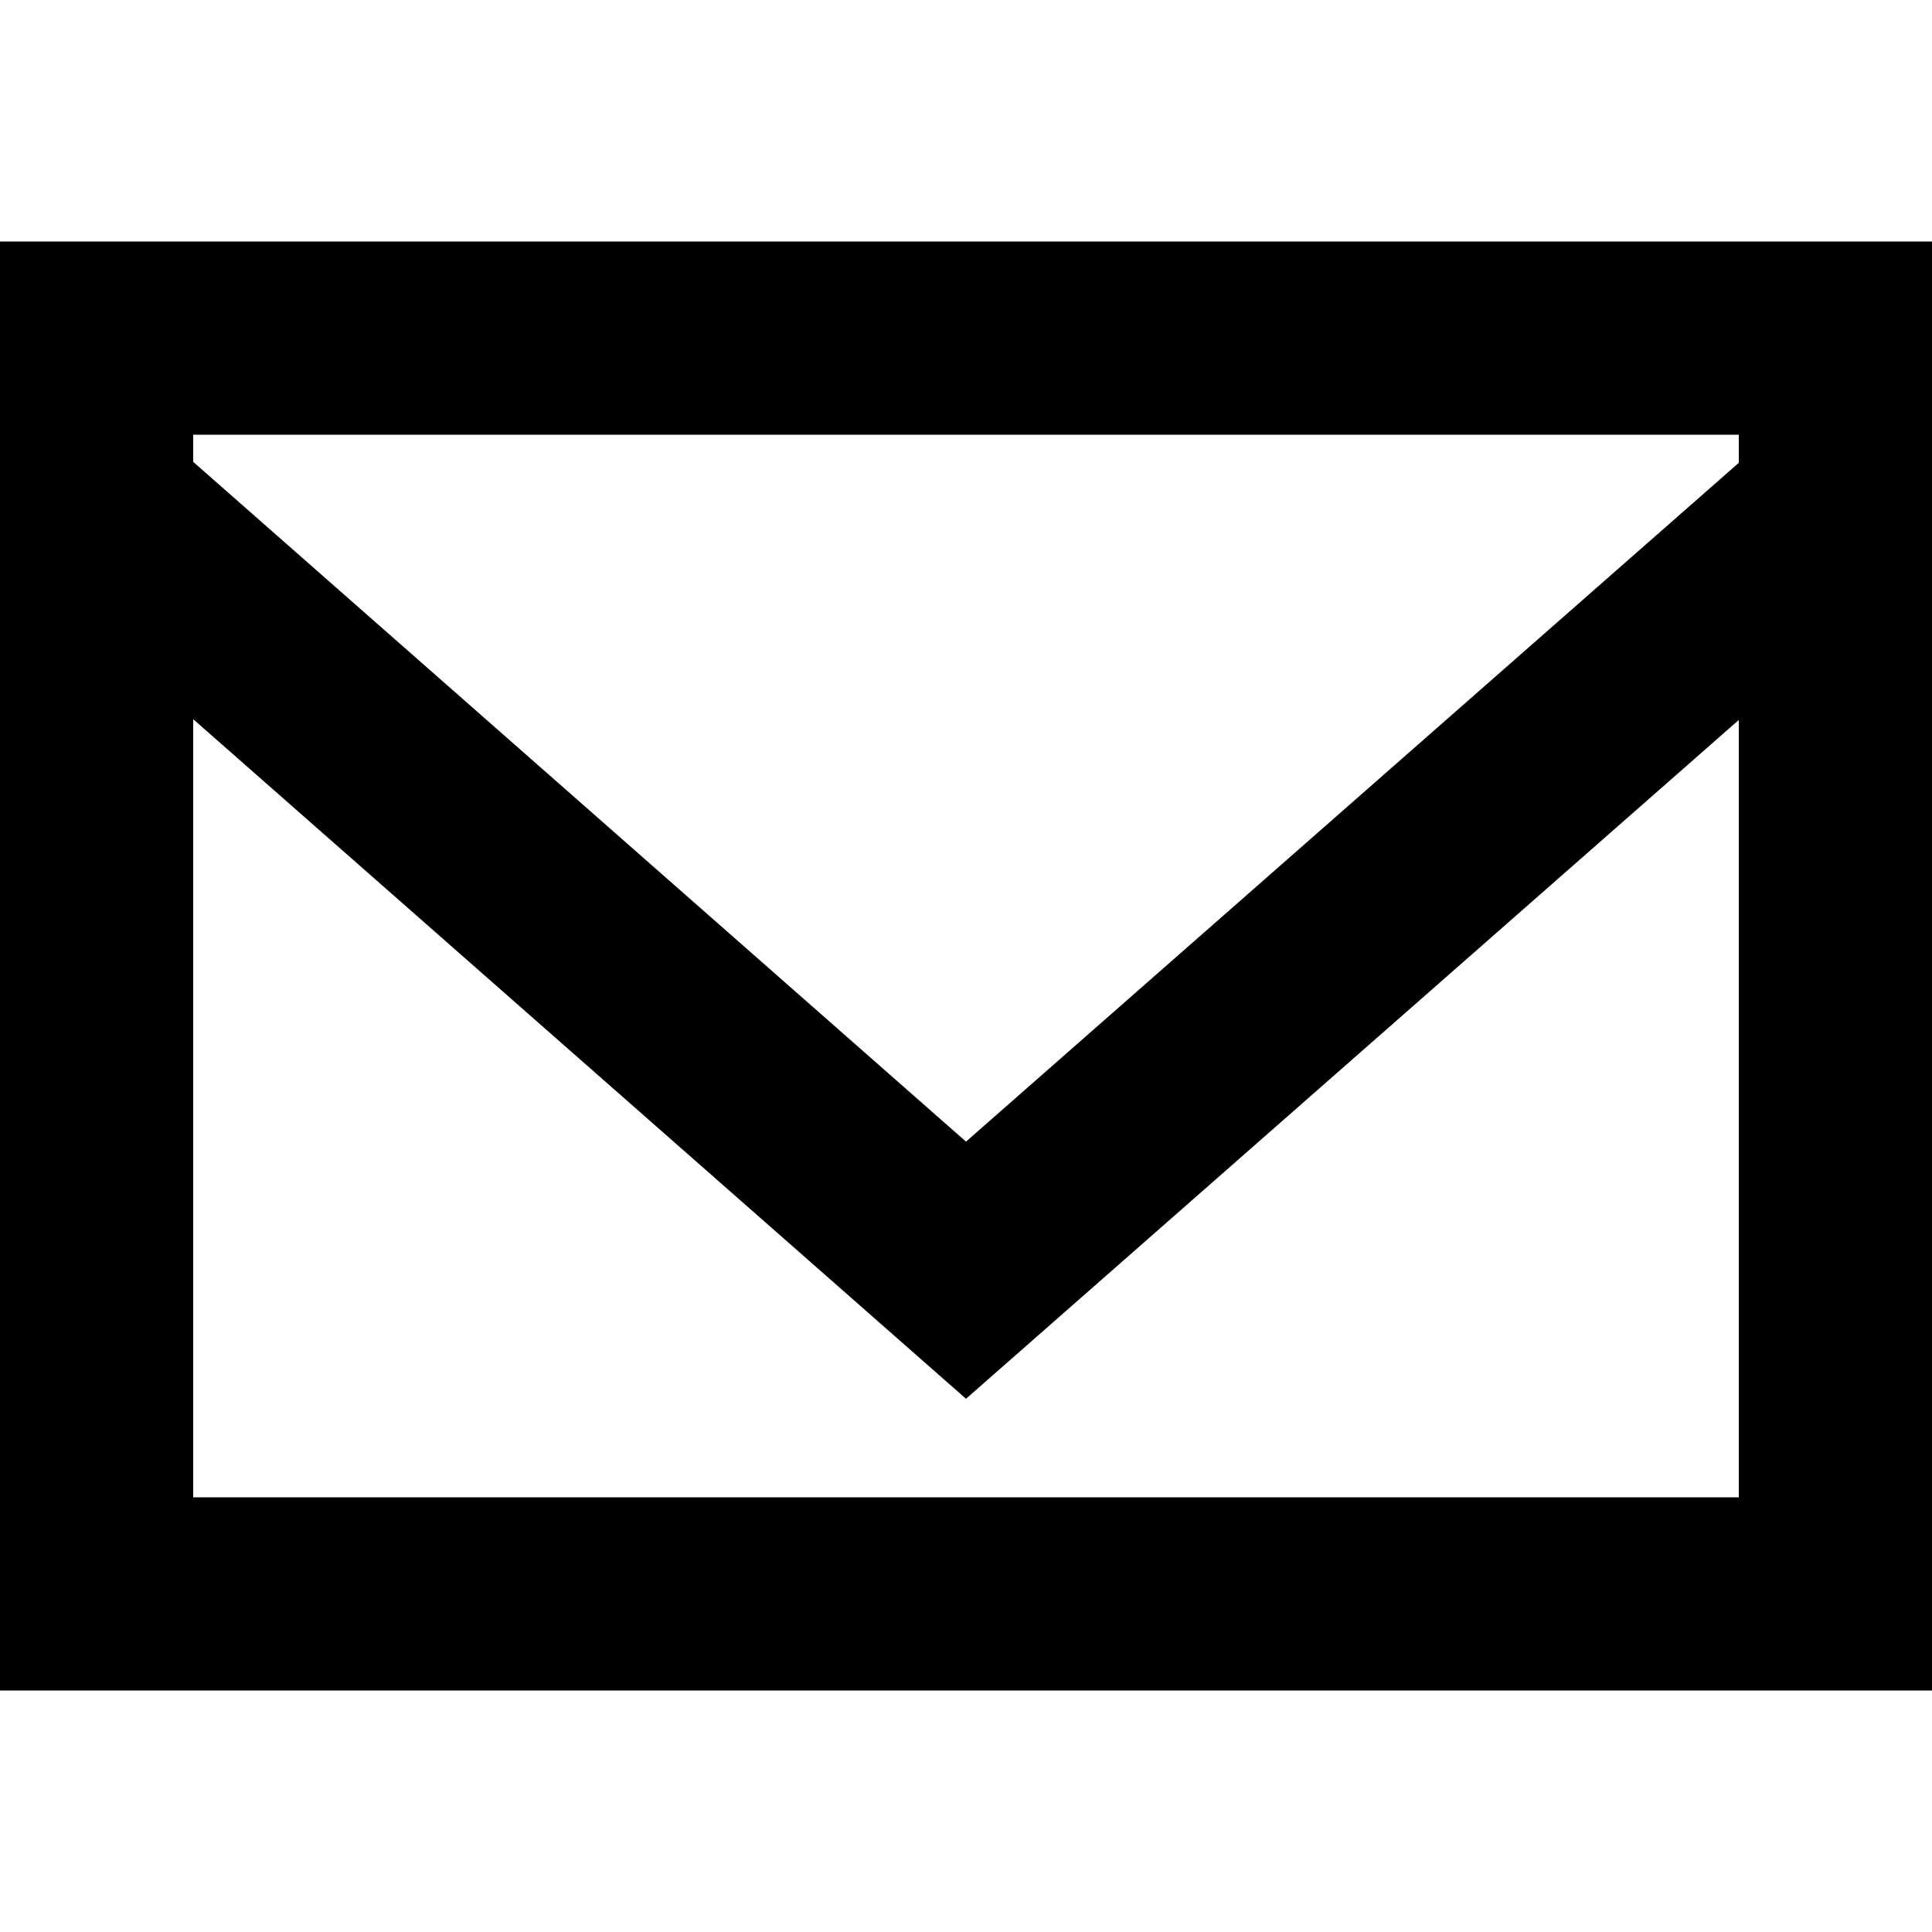
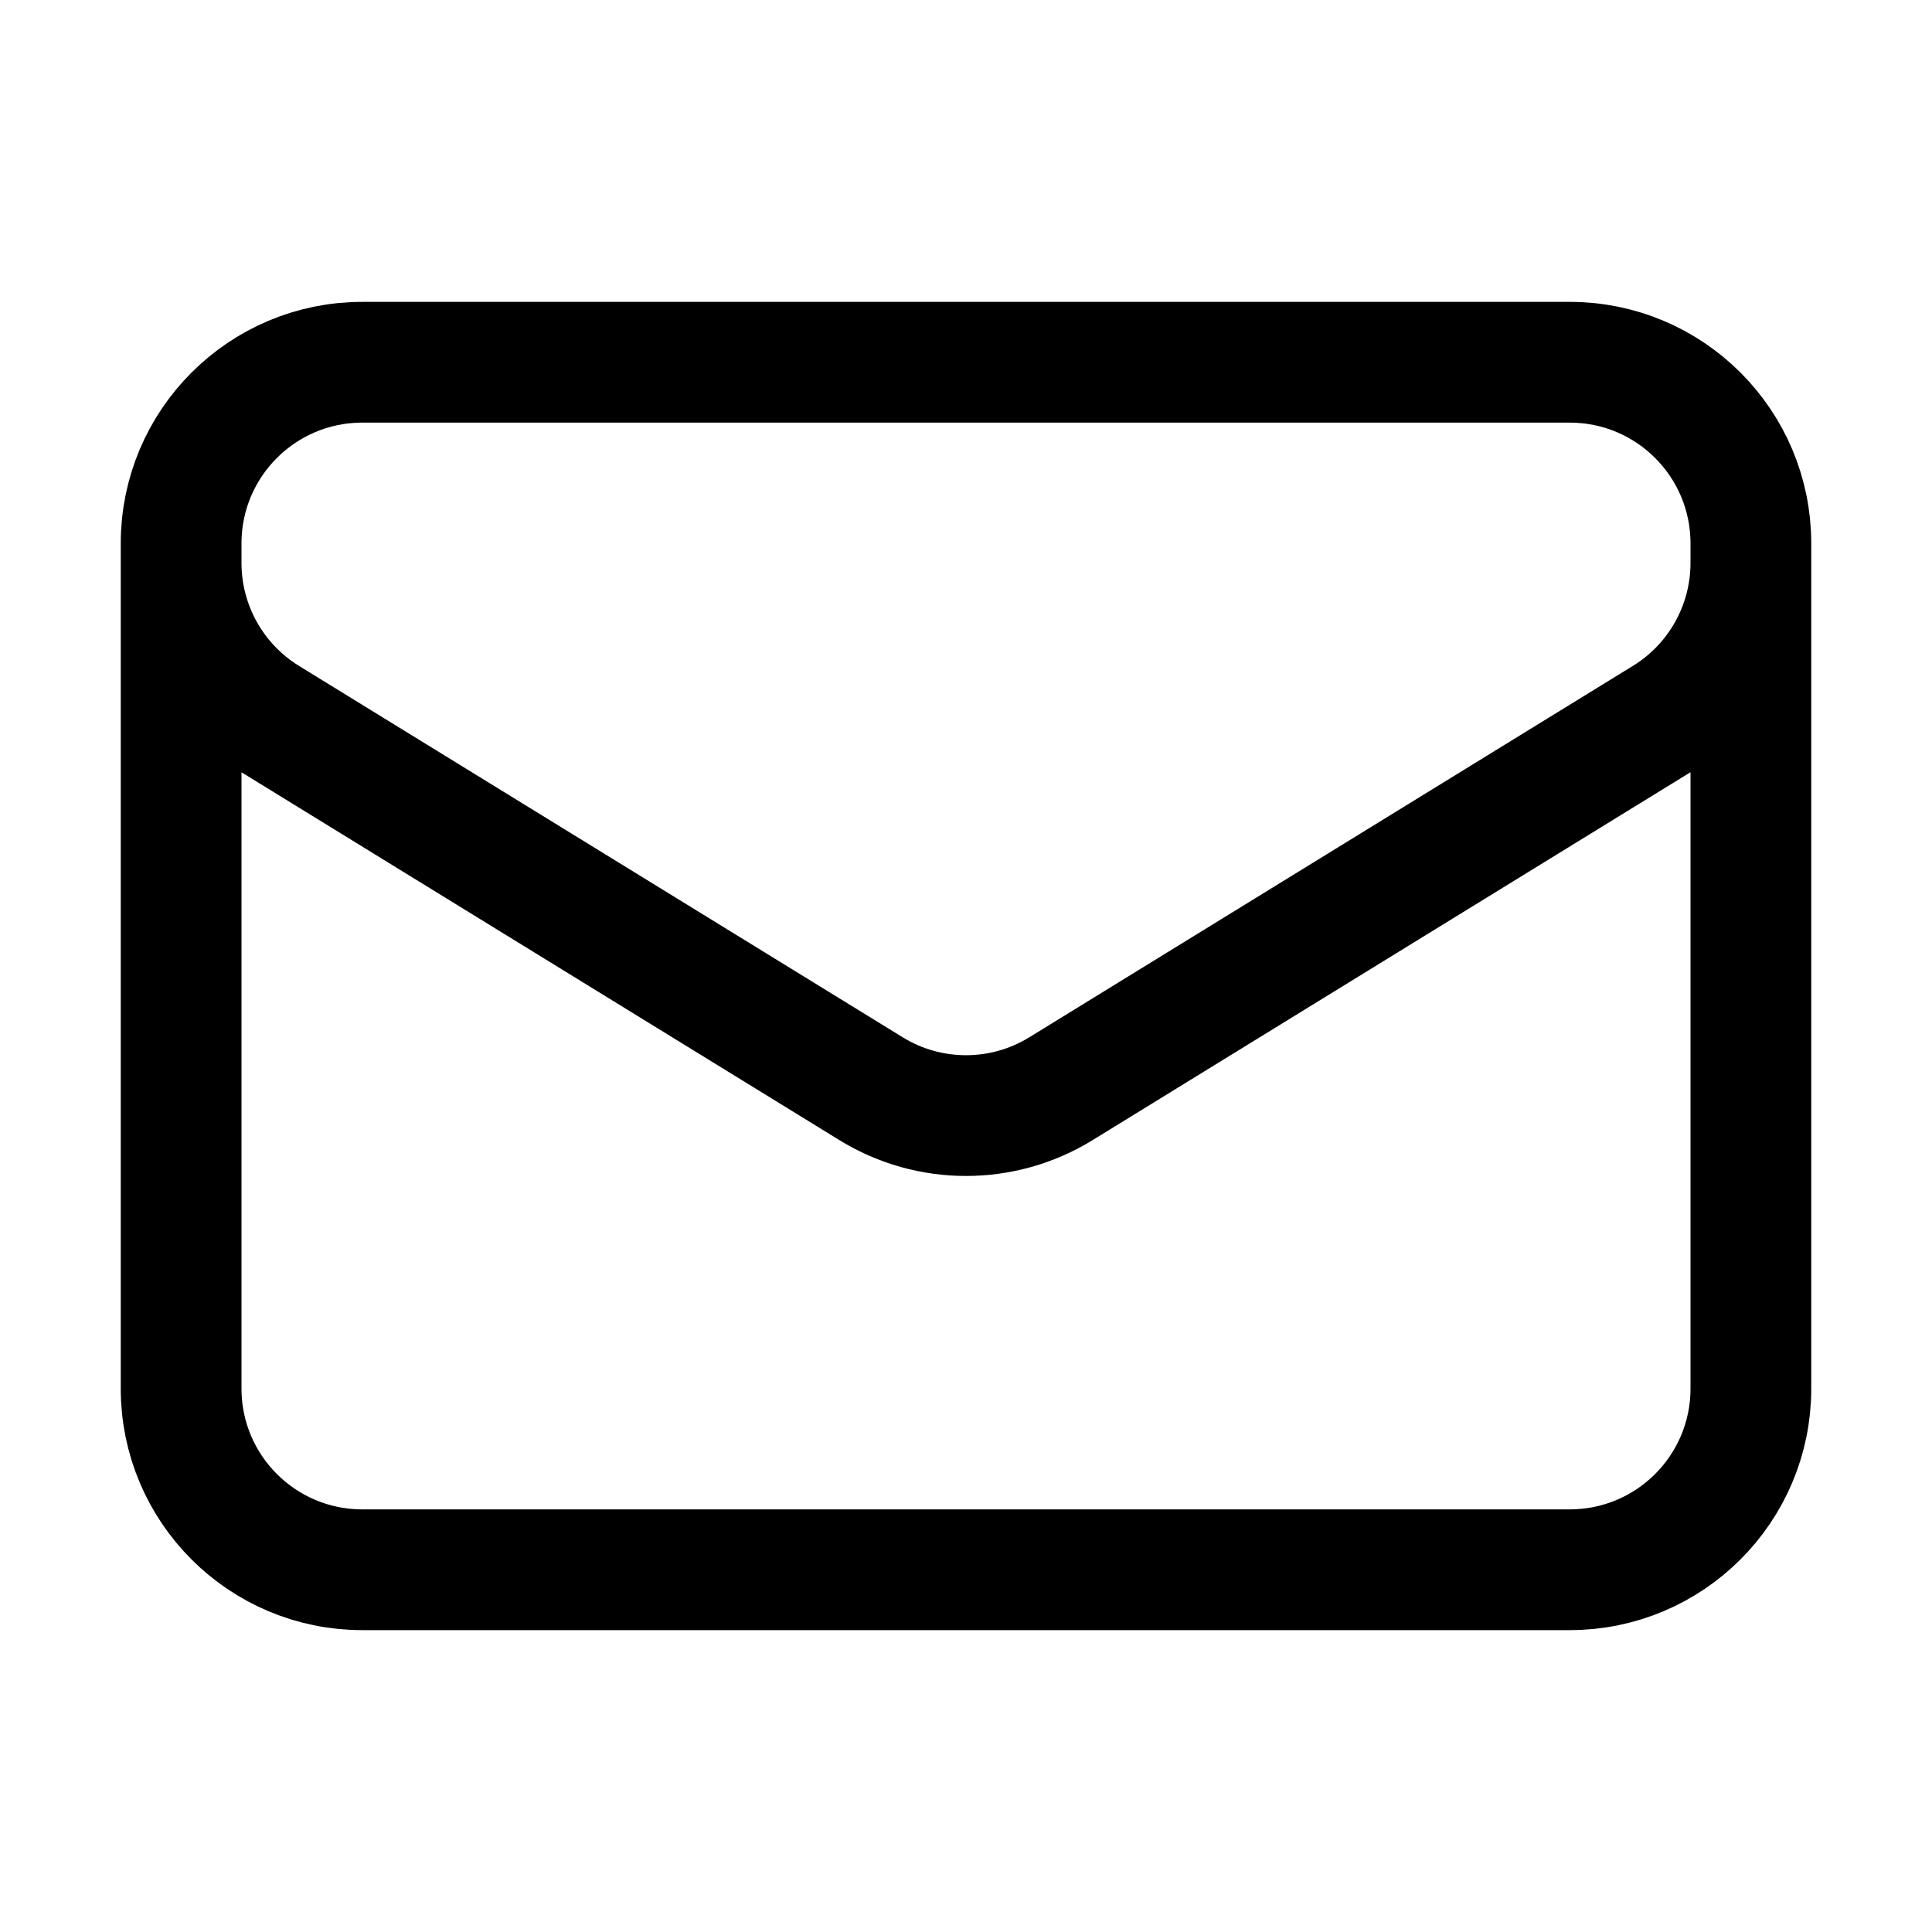
- <svg xmlns="http://www.w3.org/2000/svg" width="800px" height="800px" viewBox="0 -2.5 20 20" version="1.1">
-   <defs>
- 
- </defs>
-   <g id="Page-1" stroke="none" stroke-width="1" fill="none" fill-rule="evenodd">
-     <g id="Dribbble-Light-Preview" transform="translate(-300, -922)" fill="currentColor">
-       <g id="icons" transform="translate(56, 160)">
-         <path d="M262,764.291 L254,771.318 L246,764.281 L246,764 L262,764 L262,764.291 Z M246,775 L246,766.945 L254,773.98 L262,766.953 L262,775 L246,775 Z M244,777 L264,777 L264,762 L244,762 L244,777 Z" id="email-[#1573]">
- 
- </path>
-       </g>
-     </g>
-   </g>
+ <svg xmlns="http://www.w3.org/2000/svg" fill="none" viewBox="0 0 24 24" stroke-width="1.5" stroke="currentColor" class="size-6">
+   <path stroke-linecap="round" stroke-linejoin="round" d="M21.75 6.75v10.5a2.25 2.25 0 0 1-2.25 2.25h-15a2.25 2.25 0 0 1-2.25-2.25V6.75m19.5 0A2.25 2.25 0 0 0 19.5 4.5h-15a2.25 2.25 0 0 0-2.25 2.25m19.5 0v.243a2.25 2.25 0 0 1-1.07 1.916l-7.5 4.615a2.25 2.25 0 0 1-2.36 0L3.32 8.91a2.25 2.25 0 0 1-1.07-1.916V6.75" />
</svg>
